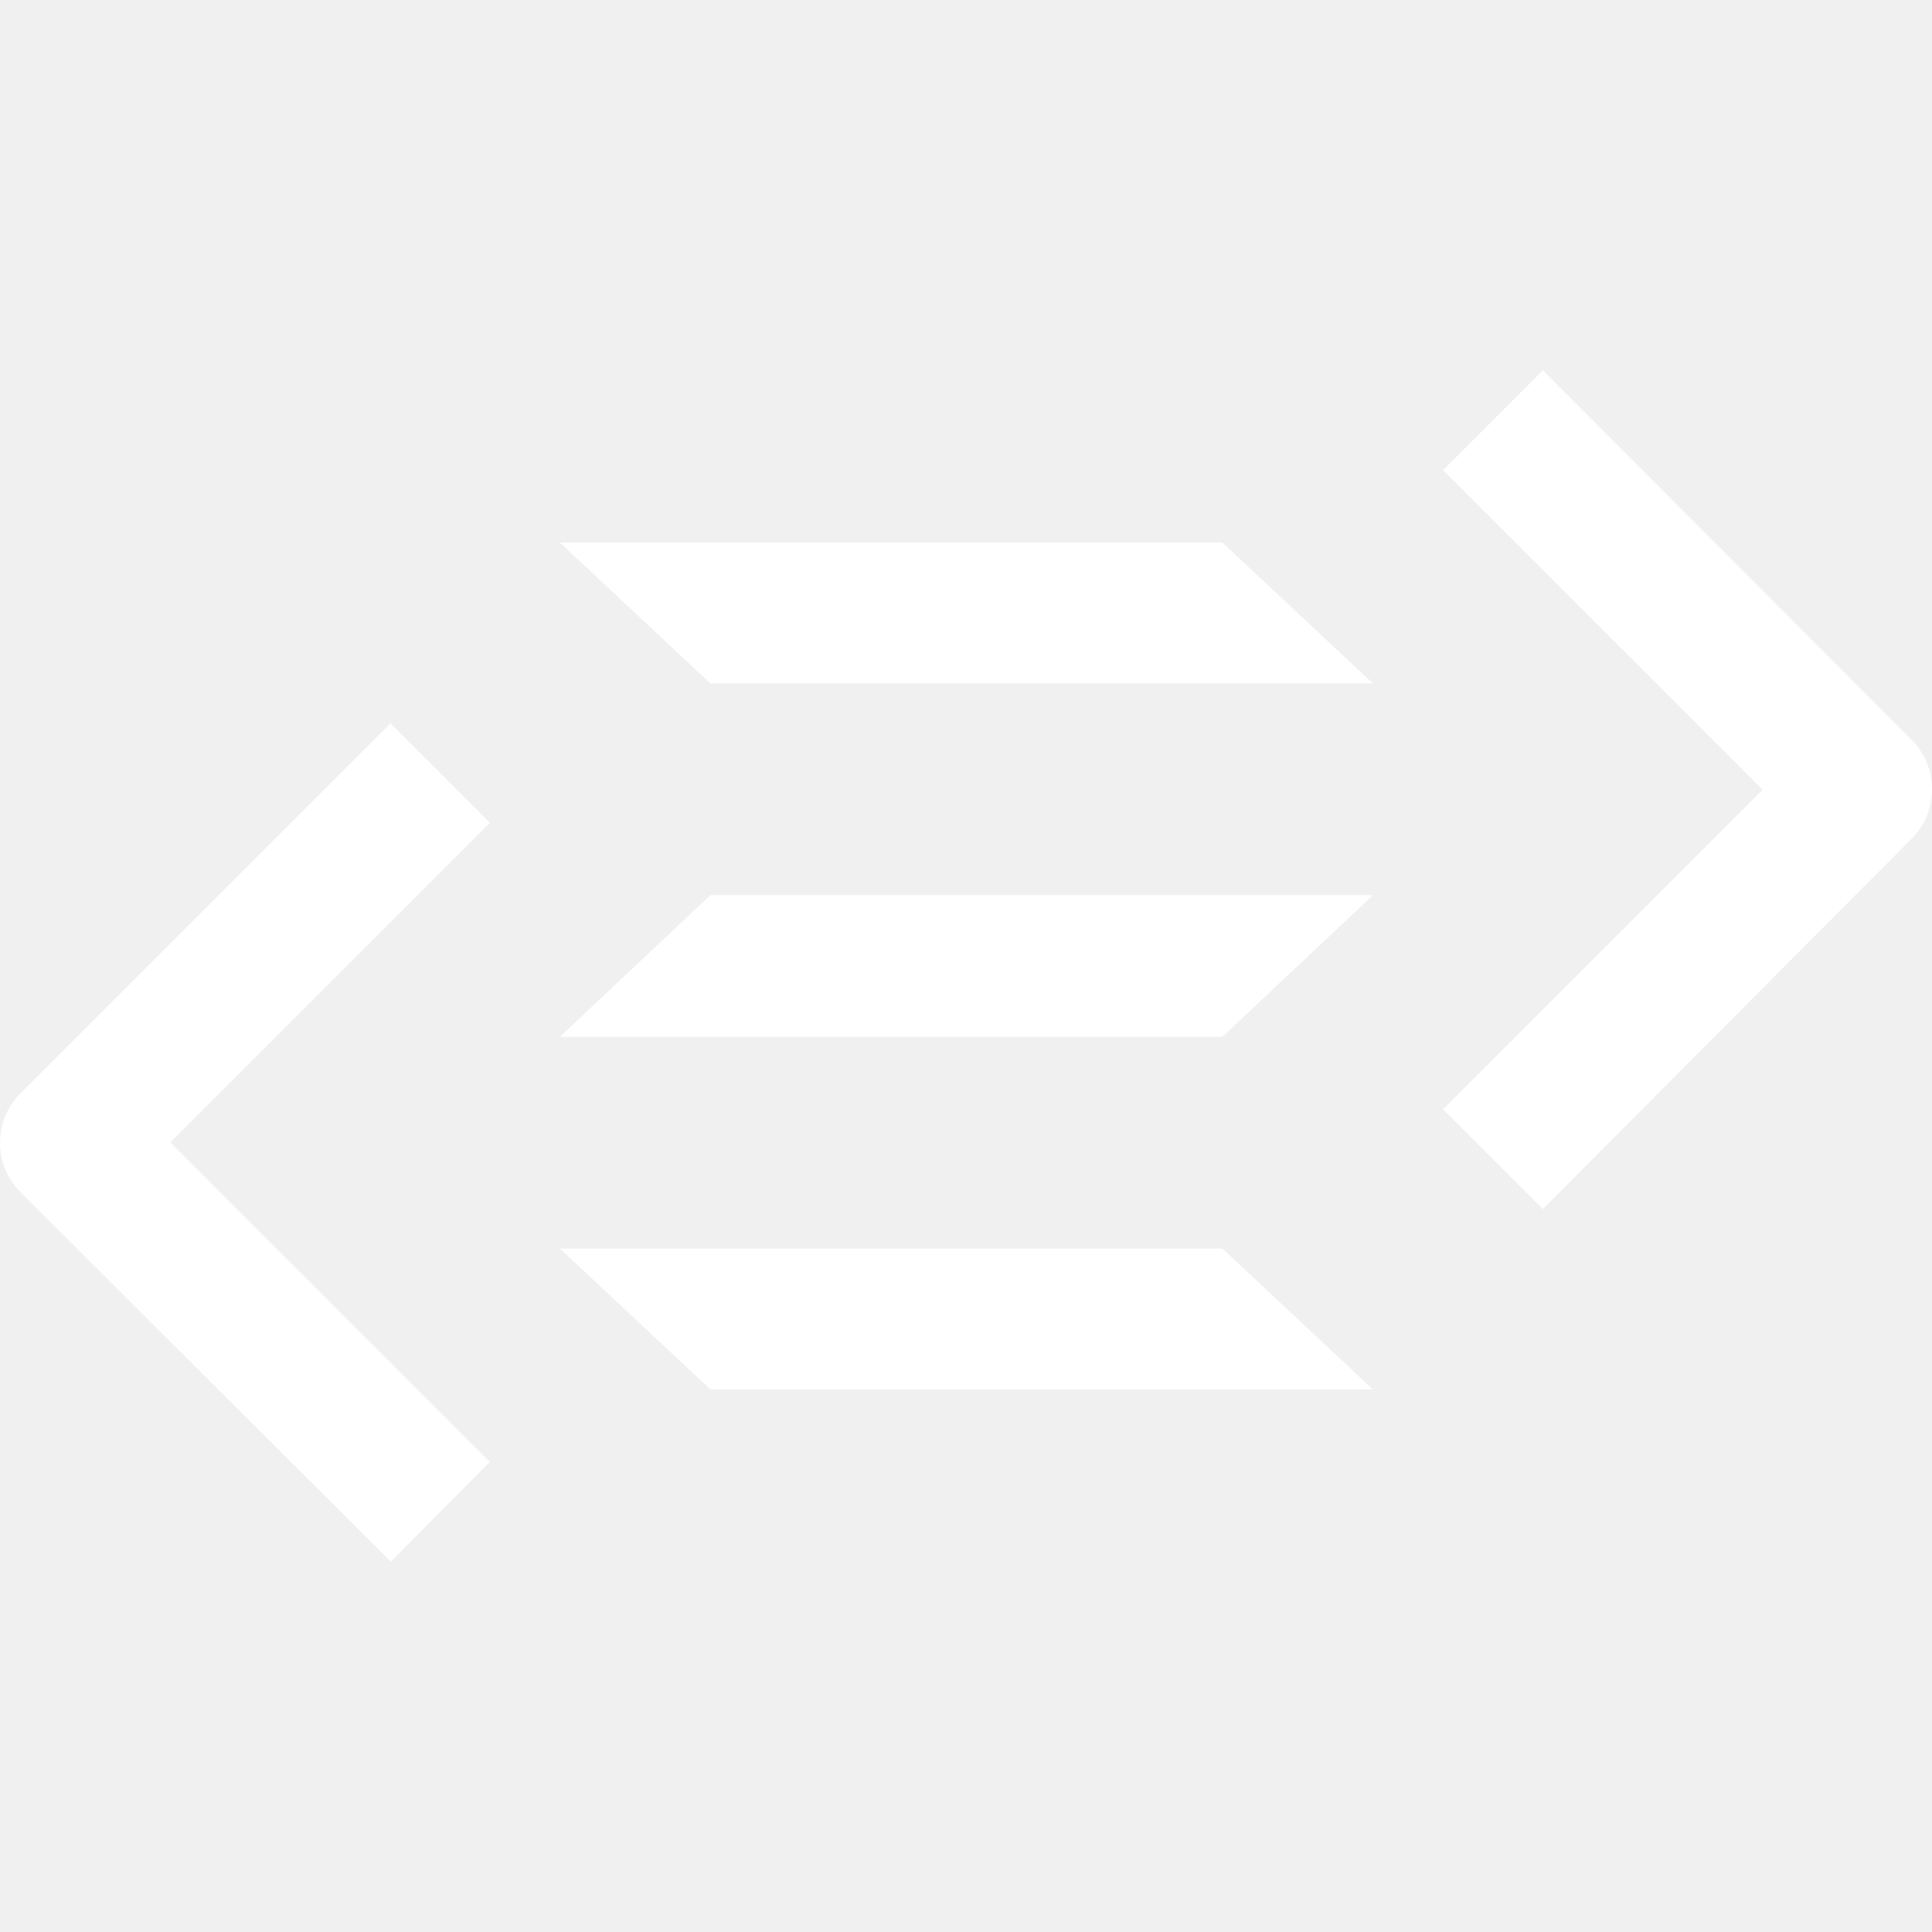
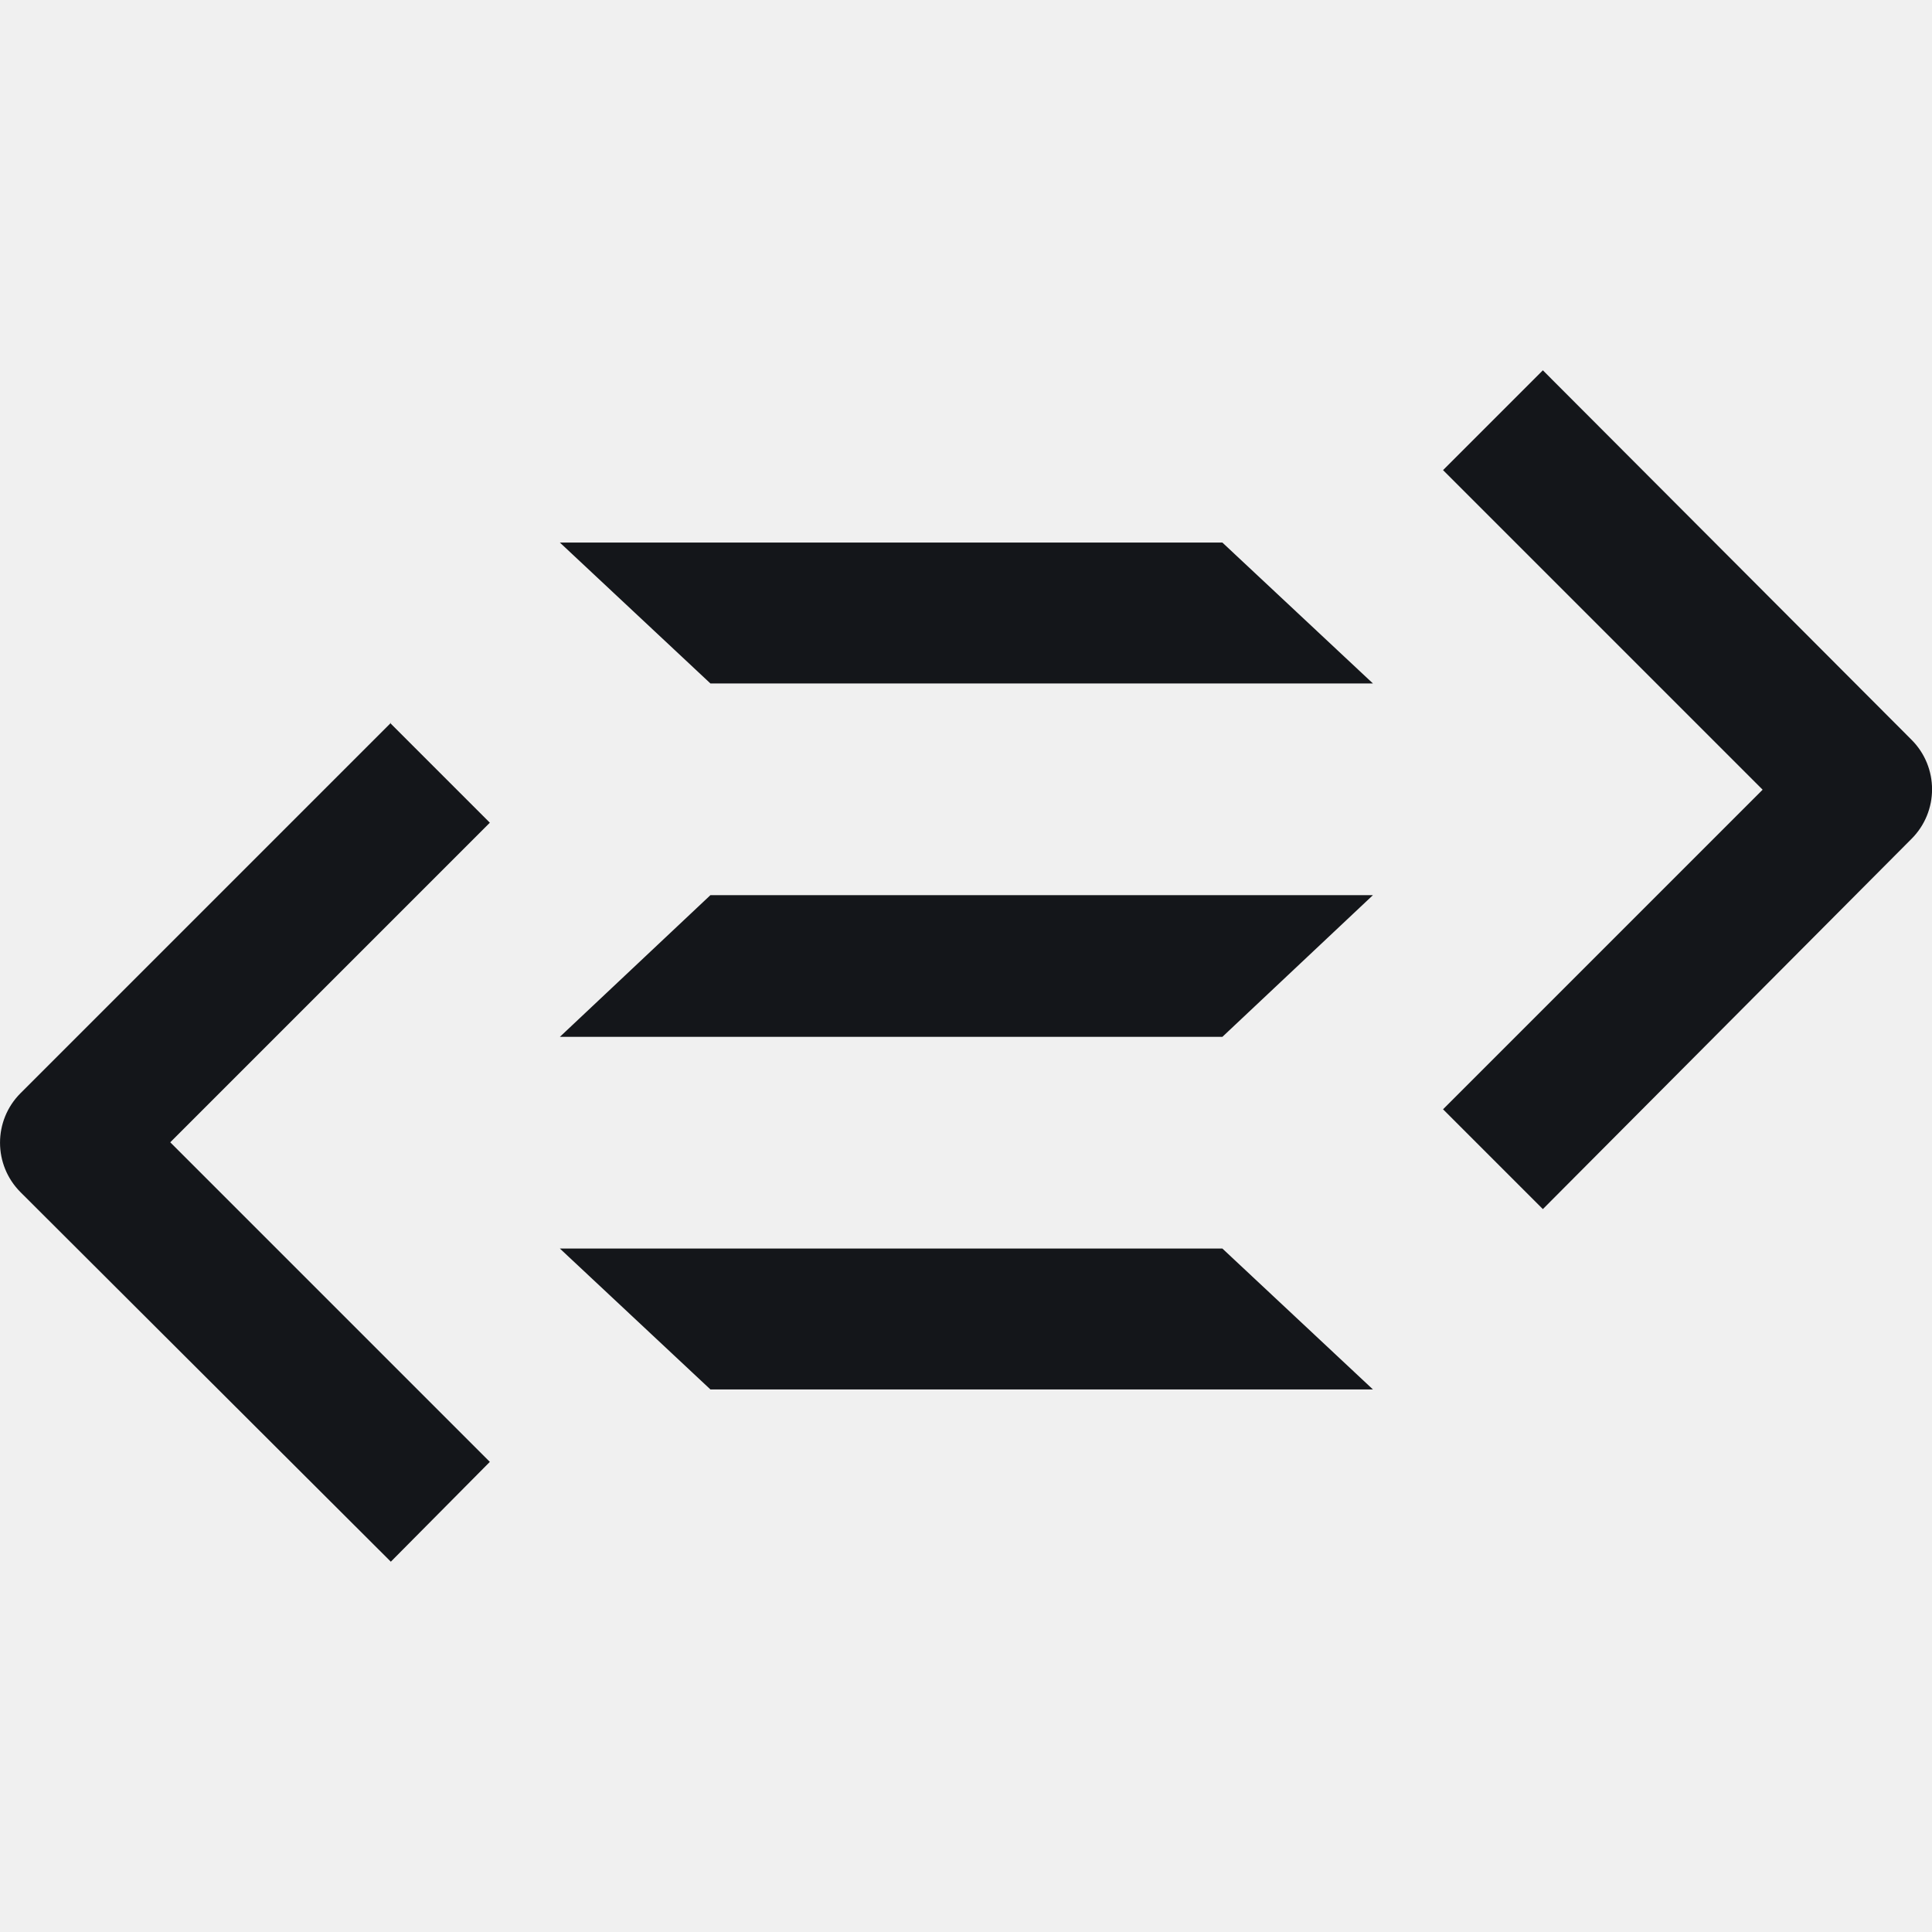
<svg xmlns="http://www.w3.org/2000/svg" role="img" viewBox="0 0 24 24">
-   <path d="M19.166 4.6l-1.24 1.24 3.97 3.97-3.97 3.97 1.24 1.24 4.58-4.6a.87.87 0 0 0 0-1.23zM6.955 6.74l1.87 1.75h8.23l-1.87-1.75zm-2.1 2.24l-4.6 4.6a.87.87 0 0 0 0 1.23l4.6 4.59 1.23-1.24-3.97-3.97 3.97-3.97-1.24-1.24zm3.97 2.14l-1.87 1.76h8.23l1.87-1.76zm-1.87 4.39l1.87 1.75h8.23l-1.87-1.75z" fill="#ffffff" />
+   <path d="M19.166 4.6l-1.24 1.24 3.97 3.97-3.97 3.97 1.24 1.24 4.58-4.6a.87.87 0 0 0 0-1.23zM6.955 6.74l1.87 1.75h8.23l-1.87-1.75zm-2.1 2.24l-4.6 4.6a.87.87 0 0 0 0 1.23l4.6 4.59 1.23-1.24-3.97-3.97 3.97-3.97-1.24-1.24zm3.97 2.14l-1.87 1.76h8.23l1.87-1.76zm-1.87 4.39l1.87 1.75h8.23l-1.87-1.75z" fill="#14161A" />
</svg>
